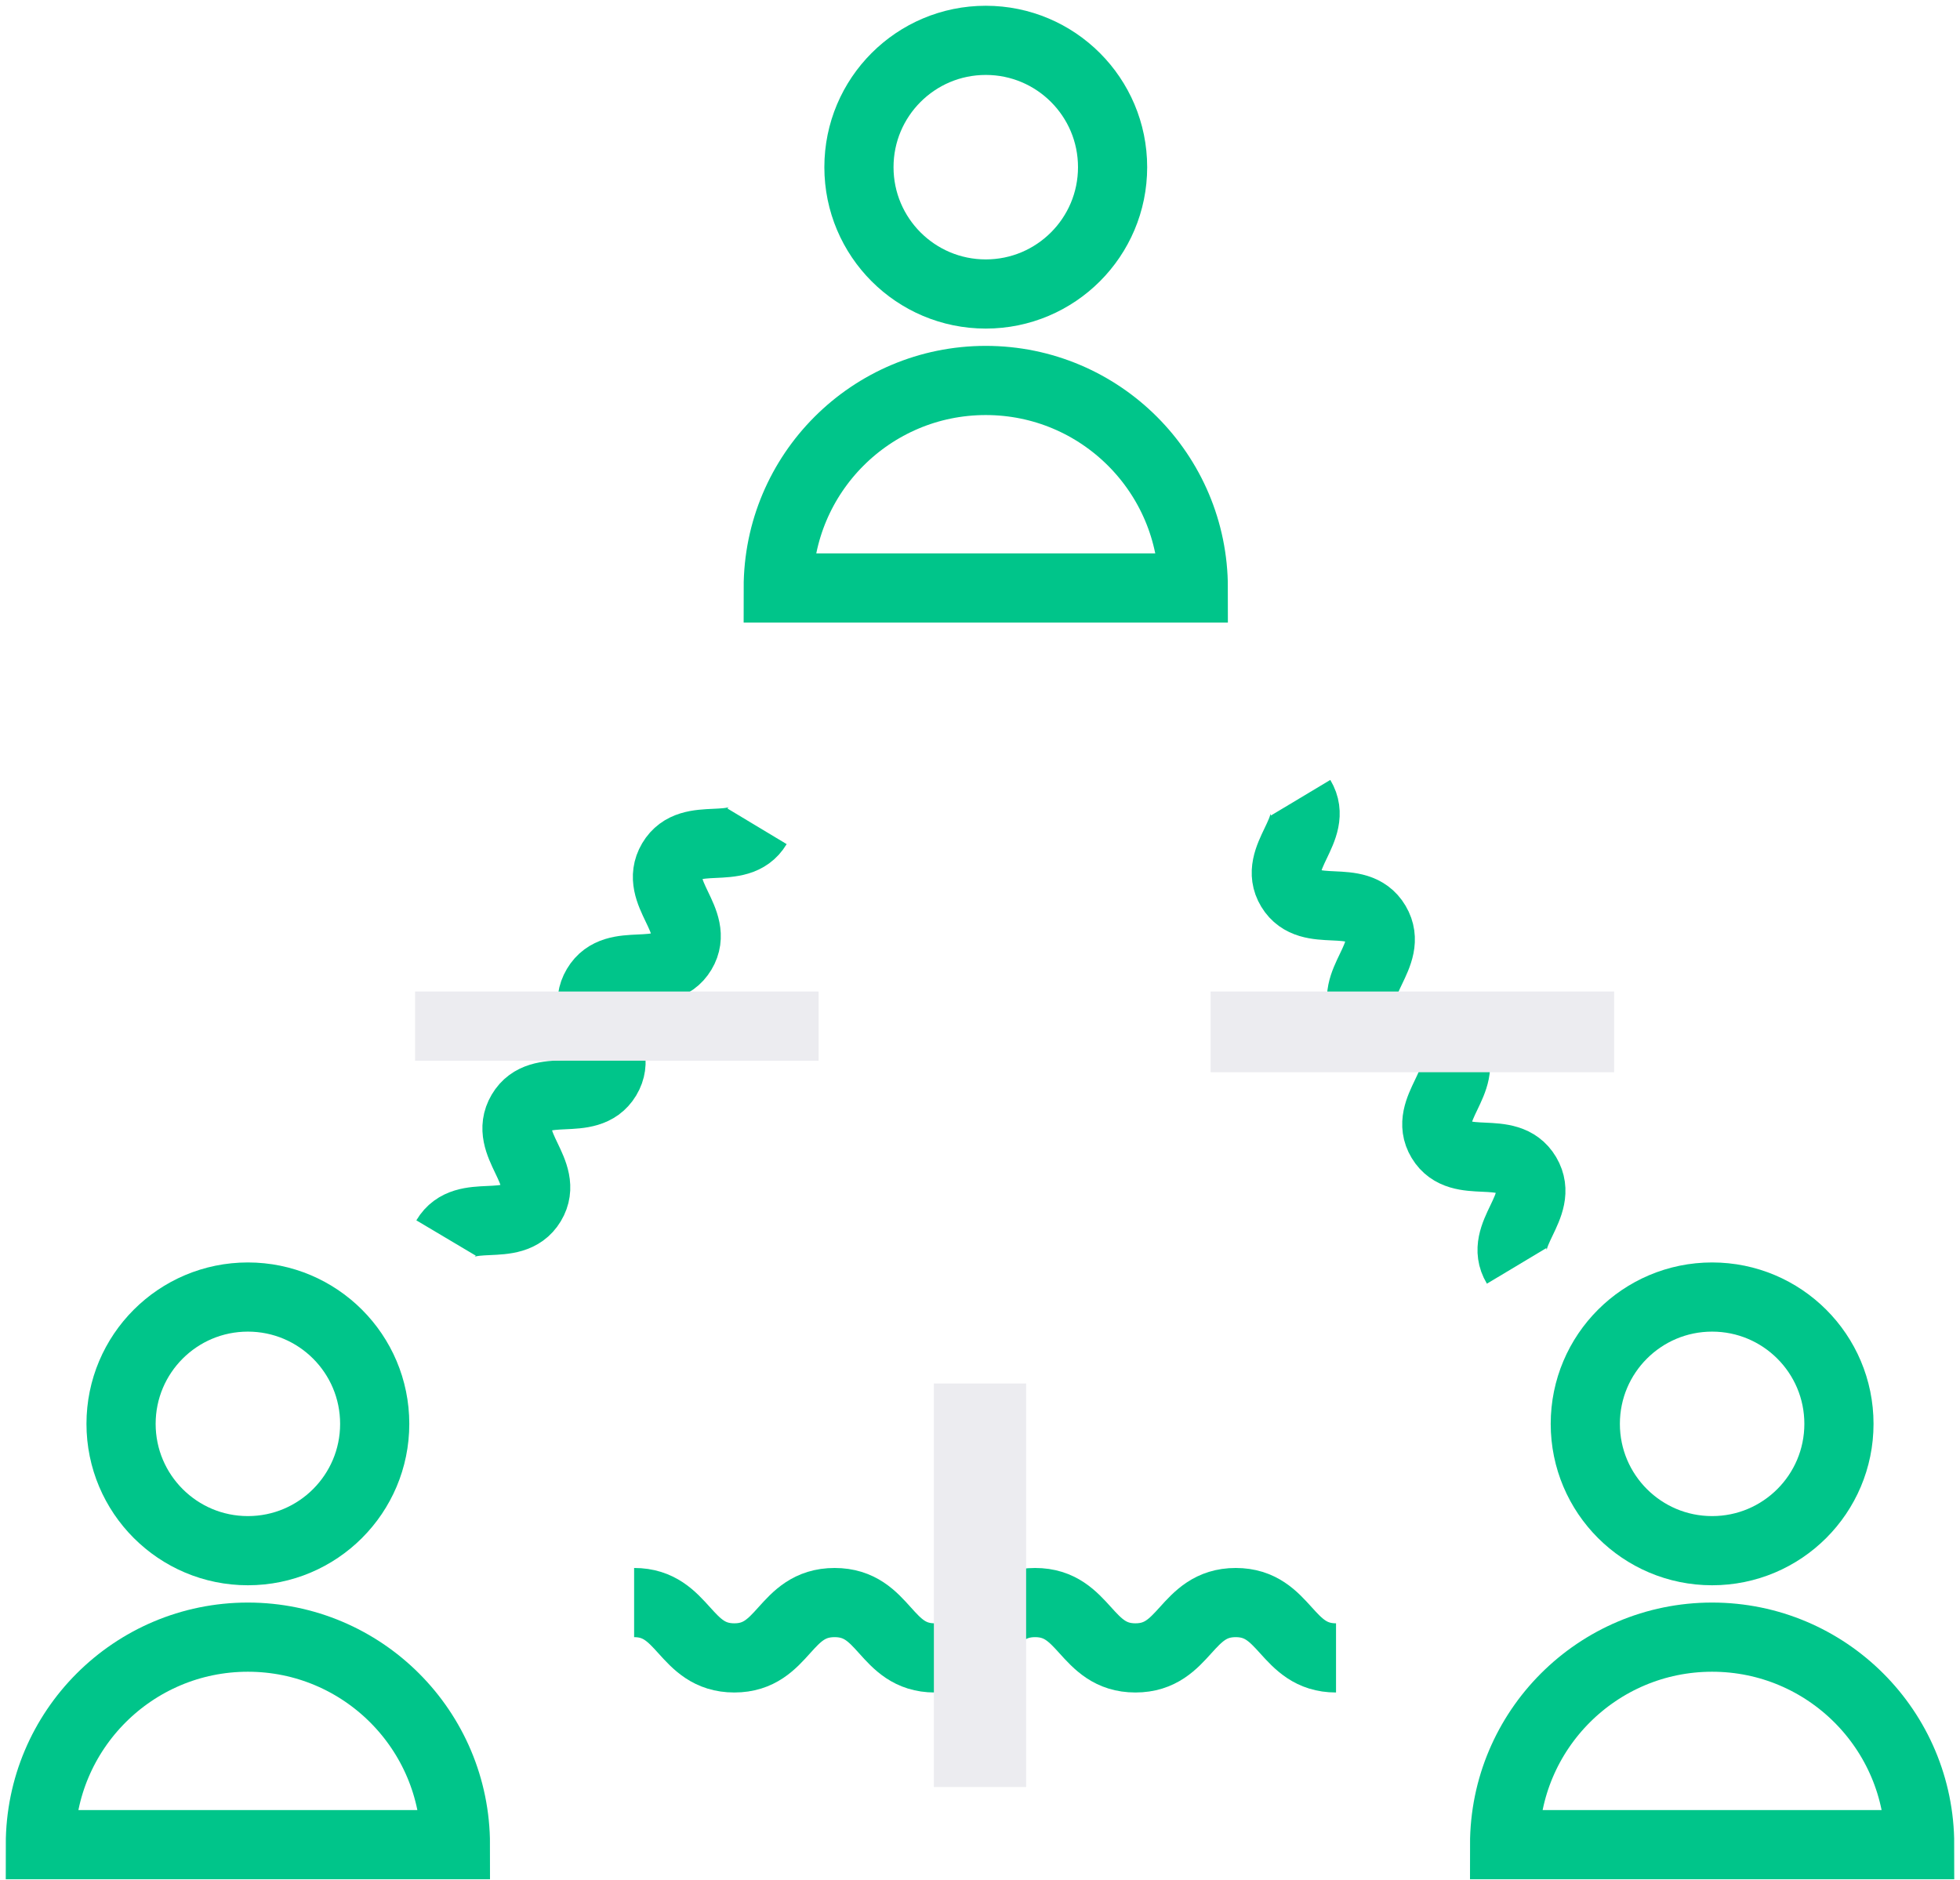
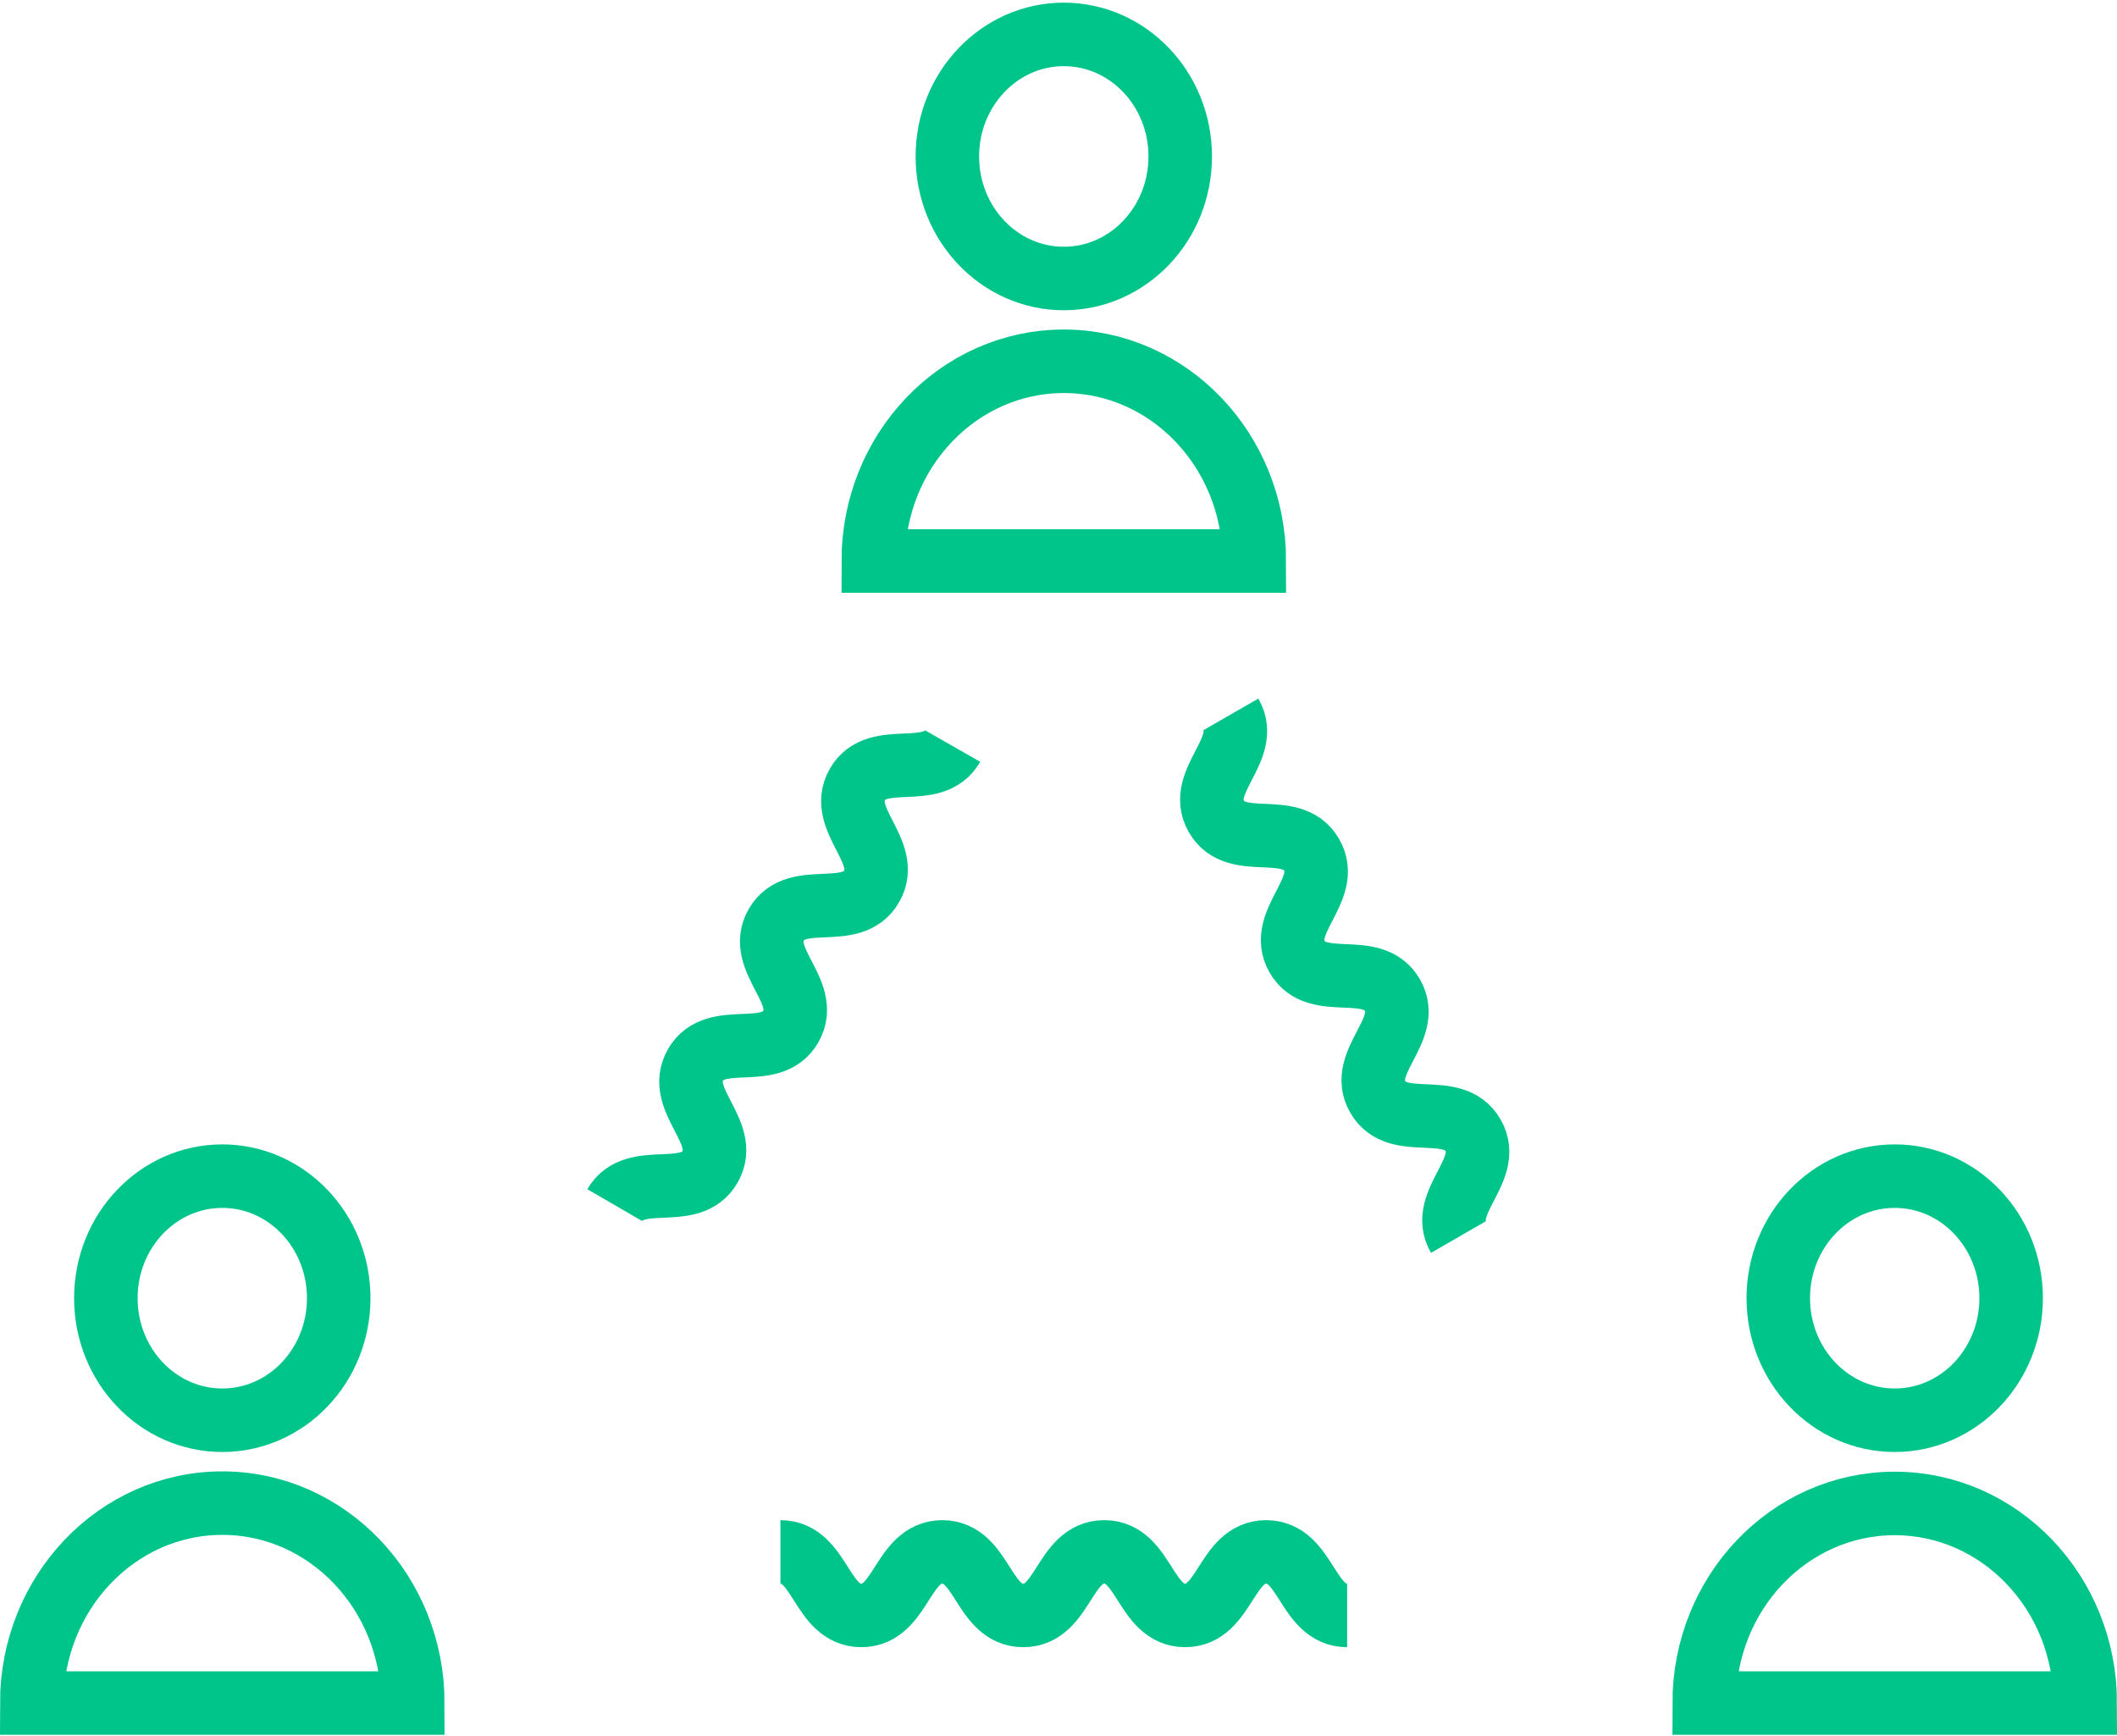
- <svg xmlns="http://www.w3.org/2000/svg" viewBox="0 0 170 163">
+ <svg xmlns="http://www.w3.org/2000/svg" id="Layer_1" data-name="Layer 1" viewBox="0 0 200 164">
  <defs>
-     <style>.a{fill:none;stroke:#00c58a;stroke-miterlimit:10;stroke-width:6px;}.b{fill:#ececf0;}</style>
+     <style>.cls-1{fill:none;stroke:#00c58a;stroke-miterlimit:10;stroke-width:6px;}</style>
  </defs>
-   <circle class="a" cx="85.5" cy="14.5" r="11" />
-   <path class="a" d="M103.5,51a18,18,0,0,0-36,0Z" />
-   <circle class="a" cx="21.5" cy="123.5" r="11" />
-   <path class="a" d="M39.5,160a18,18,0,0,0-36,0Z" />
-   <circle class="a" cx="148.5" cy="123.5" r="11" />
-   <path class="a" d="M166.5,160a18,18,0,0,0-36,0Z" />
-   <path class="a" d="M55,139c4.34,0,4.34,4.8,8.69,4.8S68,139,72.39,139s4.34,4.8,8.69,4.8,4.35-4.8,8.7-4.8,4.35,4.8,8.7,4.8,4.35-4.8,8.7-4.8,4.35,4.8,8.7,4.8" />
-   <path class="a" d="M112.81,69.19c1.63,2.72-2.49,5.19-.85,7.9s5.74.24,7.37,3-2.48,5.18-.85,7.9,5.75.24,7.38,3-2.48,5.19-.85,7.9,5.75.24,7.38,3-2.48,5.19-.85,7.91" />
-   <path class="a" d="M65.66,71.67c-1.63,2.71-5.75.24-7.38,3s2.48,5.19.85,7.9-5.74.24-7.38,3,2.49,5.19.86,7.9-5.75.24-7.38,3,2.48,5.19.84,7.91-5.74.24-7.38,3" />
-   <rect class="b" x="36" y="86" width="35" height="6" />
-   <rect class="b" x="67.5" y="133.5" width="35" height="8" transform="translate(222.5 52.5) rotate(90)" />
-   <rect class="b" x="105" y="86" width="35" height="7" />
+   <ellipse class="cls-1" cx="100.5" cy="14.78" rx="11" ry="11.53" />
+   <path class="cls-1" d="M118.5,53c0-10.42-8.06-18.87-18-18.87s-18,8.45-18,18.87Z" />
+   <ellipse class="cls-1" cx="21" cy="122.64" rx="11" ry="11.53" />
+   <path class="cls-1" d="M39,160.89C39,150.47,30.94,142,21,142S3,150.47,3,160.89Z" />
+   <ellipse class="cls-1" cx="179" cy="122.64" rx="11" ry="11.53" />
+   <path class="cls-1" d="M197,160.89c0-10.42-8.06-18.86-18-18.86s-18,8.44-18,18.86Z" />
+   <path class="cls-1" d="M58.08,113.85c1.92-3.31,7.11-.31,9-3.62s-3.28-6.31-1.37-9.63,7.11-.31,9-3.62-3.29-6.31-1.37-9.62,7.1-.31,9-3.62S79.11,77.42,81,74.11s7.11-.32,9-3.63" />
+   <path class="cls-1" d="M137.79,116.86c-1.91-3.31,3.28-6.31,1.37-9.62s-7.1-.31-9-3.62,3.29-6.31,1.38-9.62-7.11-.31-9-3.62,3.28-6.32,1.37-9.63-7.11-.31-9-3.63,3.28-6.31,1.37-9.63" />
+   <path class="cls-1" d="M73.73,146.61c3.82,0,3.82,6,7.64,6s3.83-6,7.65-6,3.82,6,7.65,6,3.82-6,7.65-6,3.82,6,7.64,6,3.83-6,7.66-6,3.82,6,7.65,6" />
</svg>
